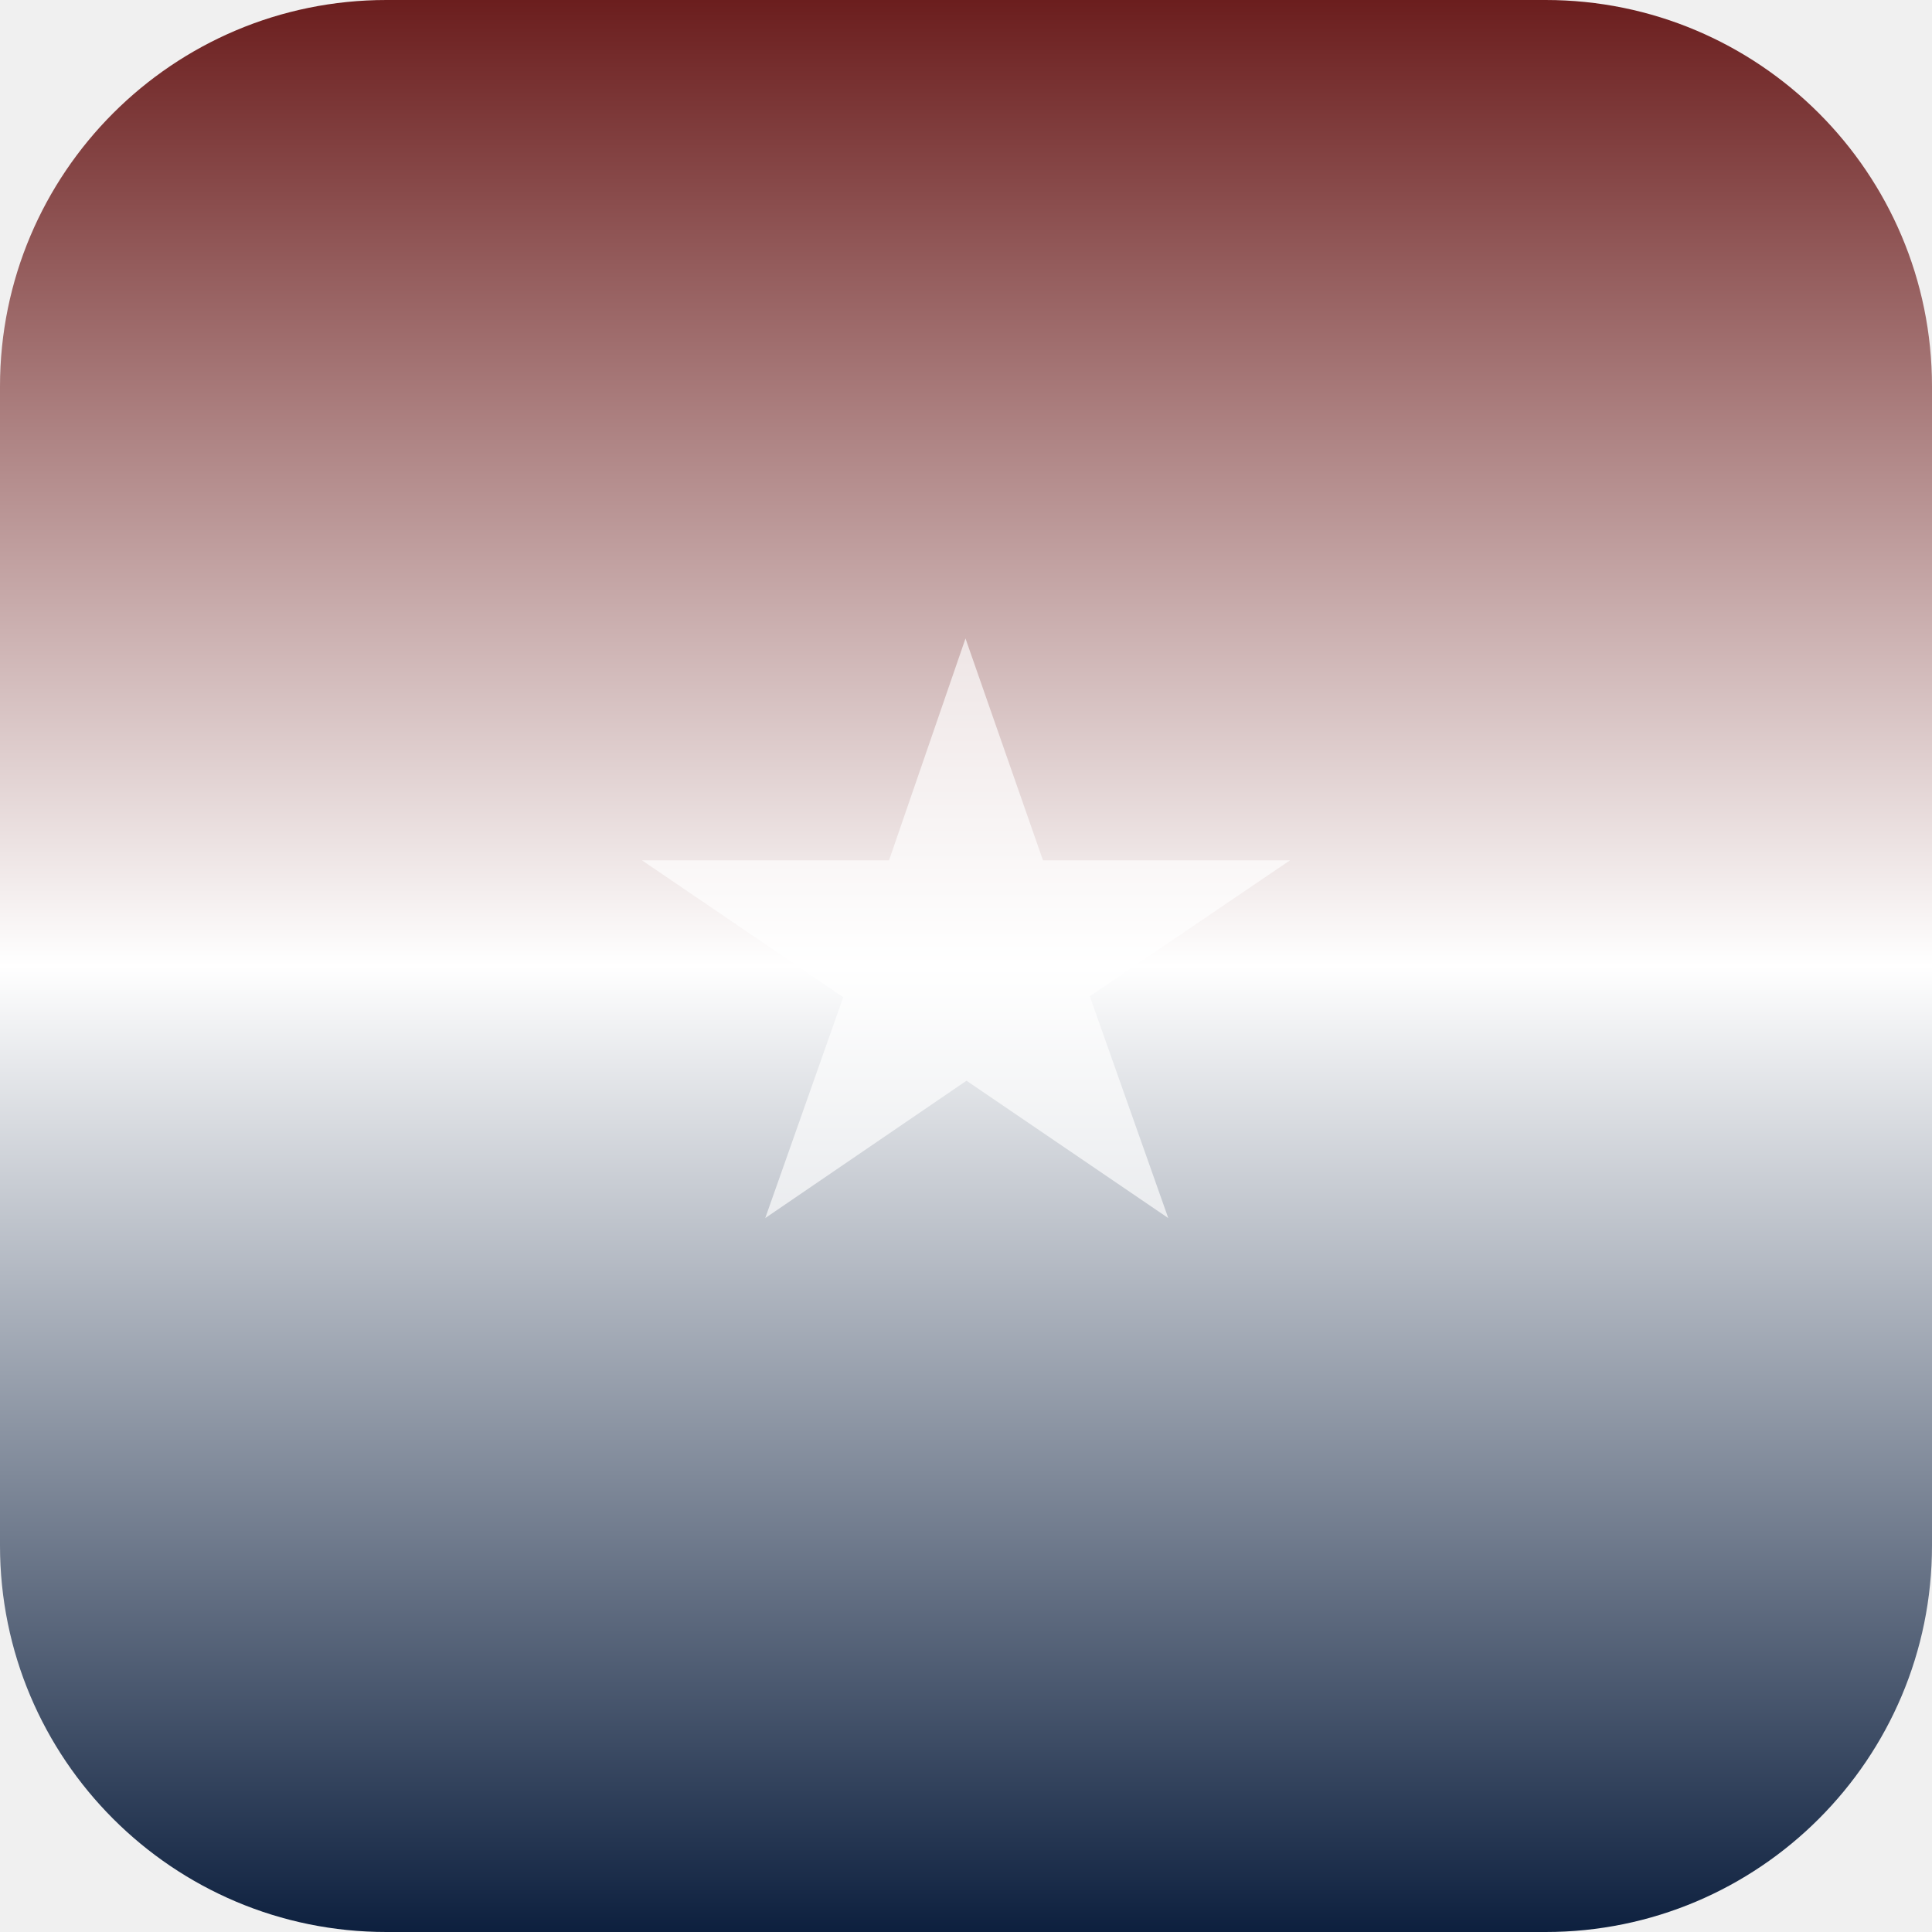
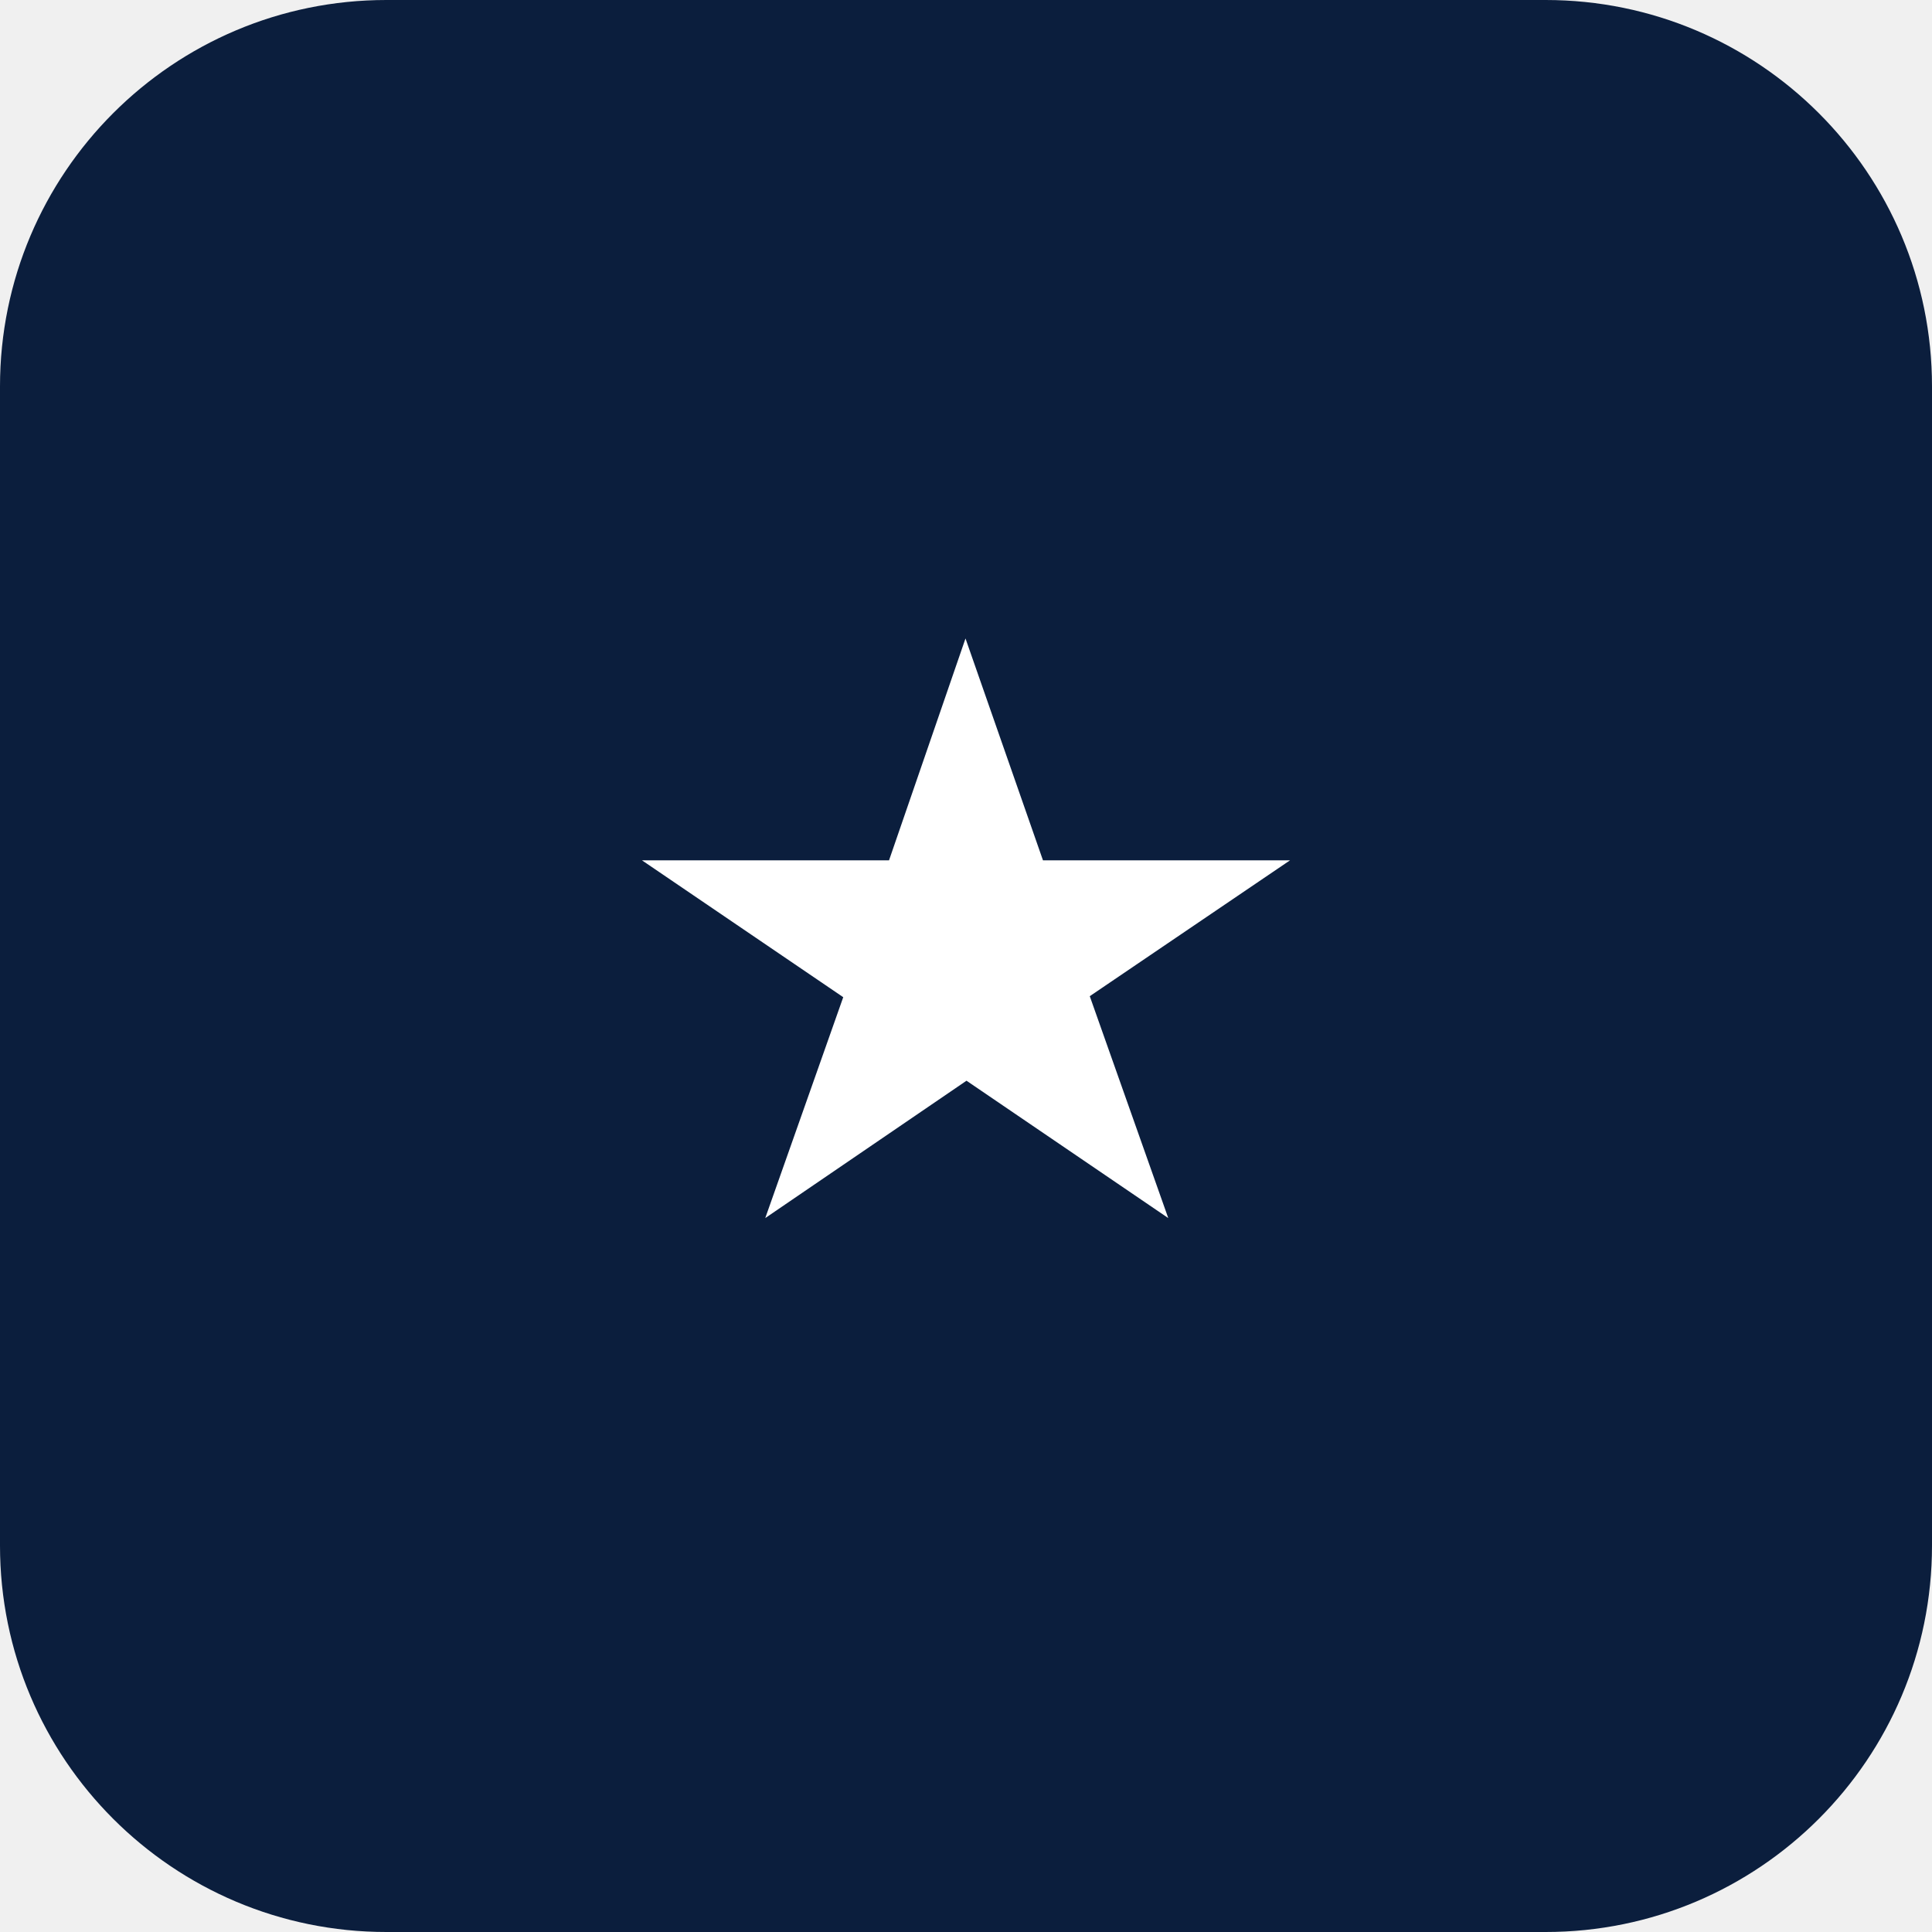
<svg xmlns="http://www.w3.org/2000/svg" width="60" height="60" viewBox="0 0 60 60">
-   <defs>
-     <linearGradient id="g" x1="0" x2="0" y1="0" y2="1">
-       <stop offset="0%" stop-color="#6A1C1C" />
-       <stop offset="50%" stop-color="#FFFFFF" />
-       <stop offset="100%" stop-color="#0B1E3D" />
-     </linearGradient>
-   </defs>
-   <rect x="0" y="0" width="60" height="60" rx="12" fill="url(#g)" />
-   <text x="30" y="36" text-anchor="middle" font-size="22" font-weight="800" fill="#ffffffaa">★</text>
+   <rect x="0" y="0" width="60" height="60" rx="12" fill="#0B1E3D" />
+   <text x="30" y="36" text-anchor="middle" font-size="22" font-weight="800" fill="#fff">★</text>
</svg>
